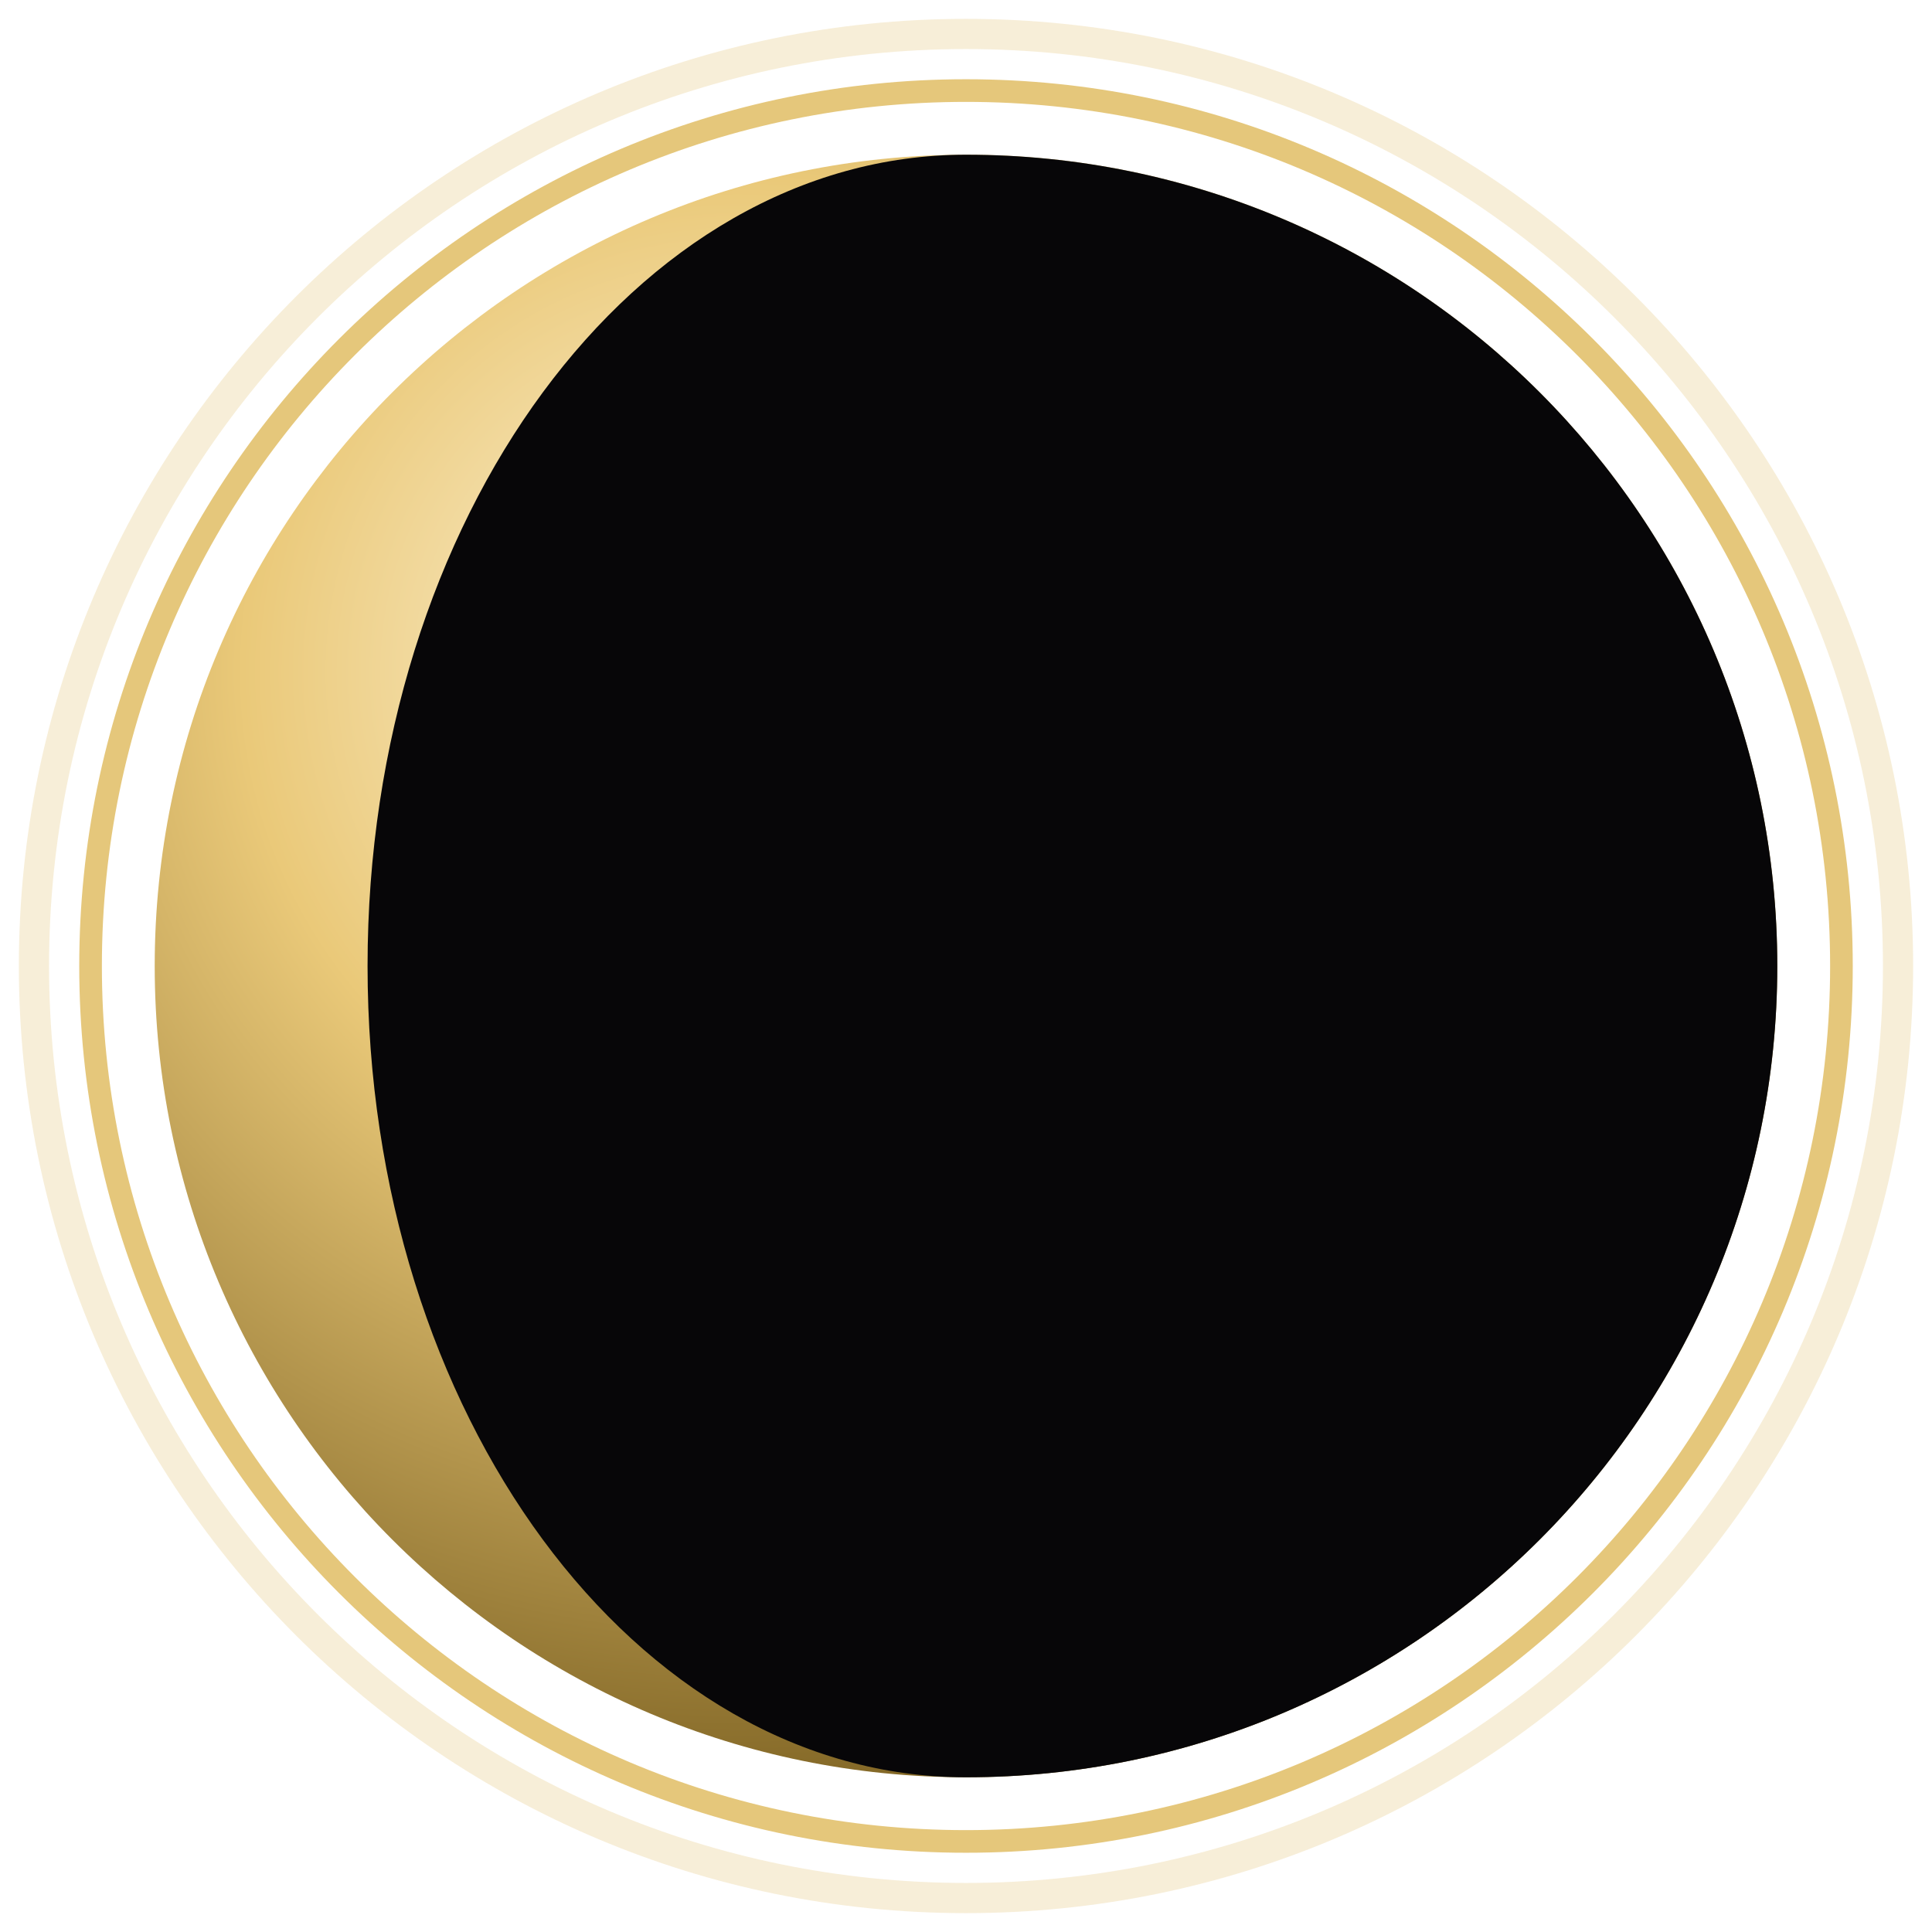
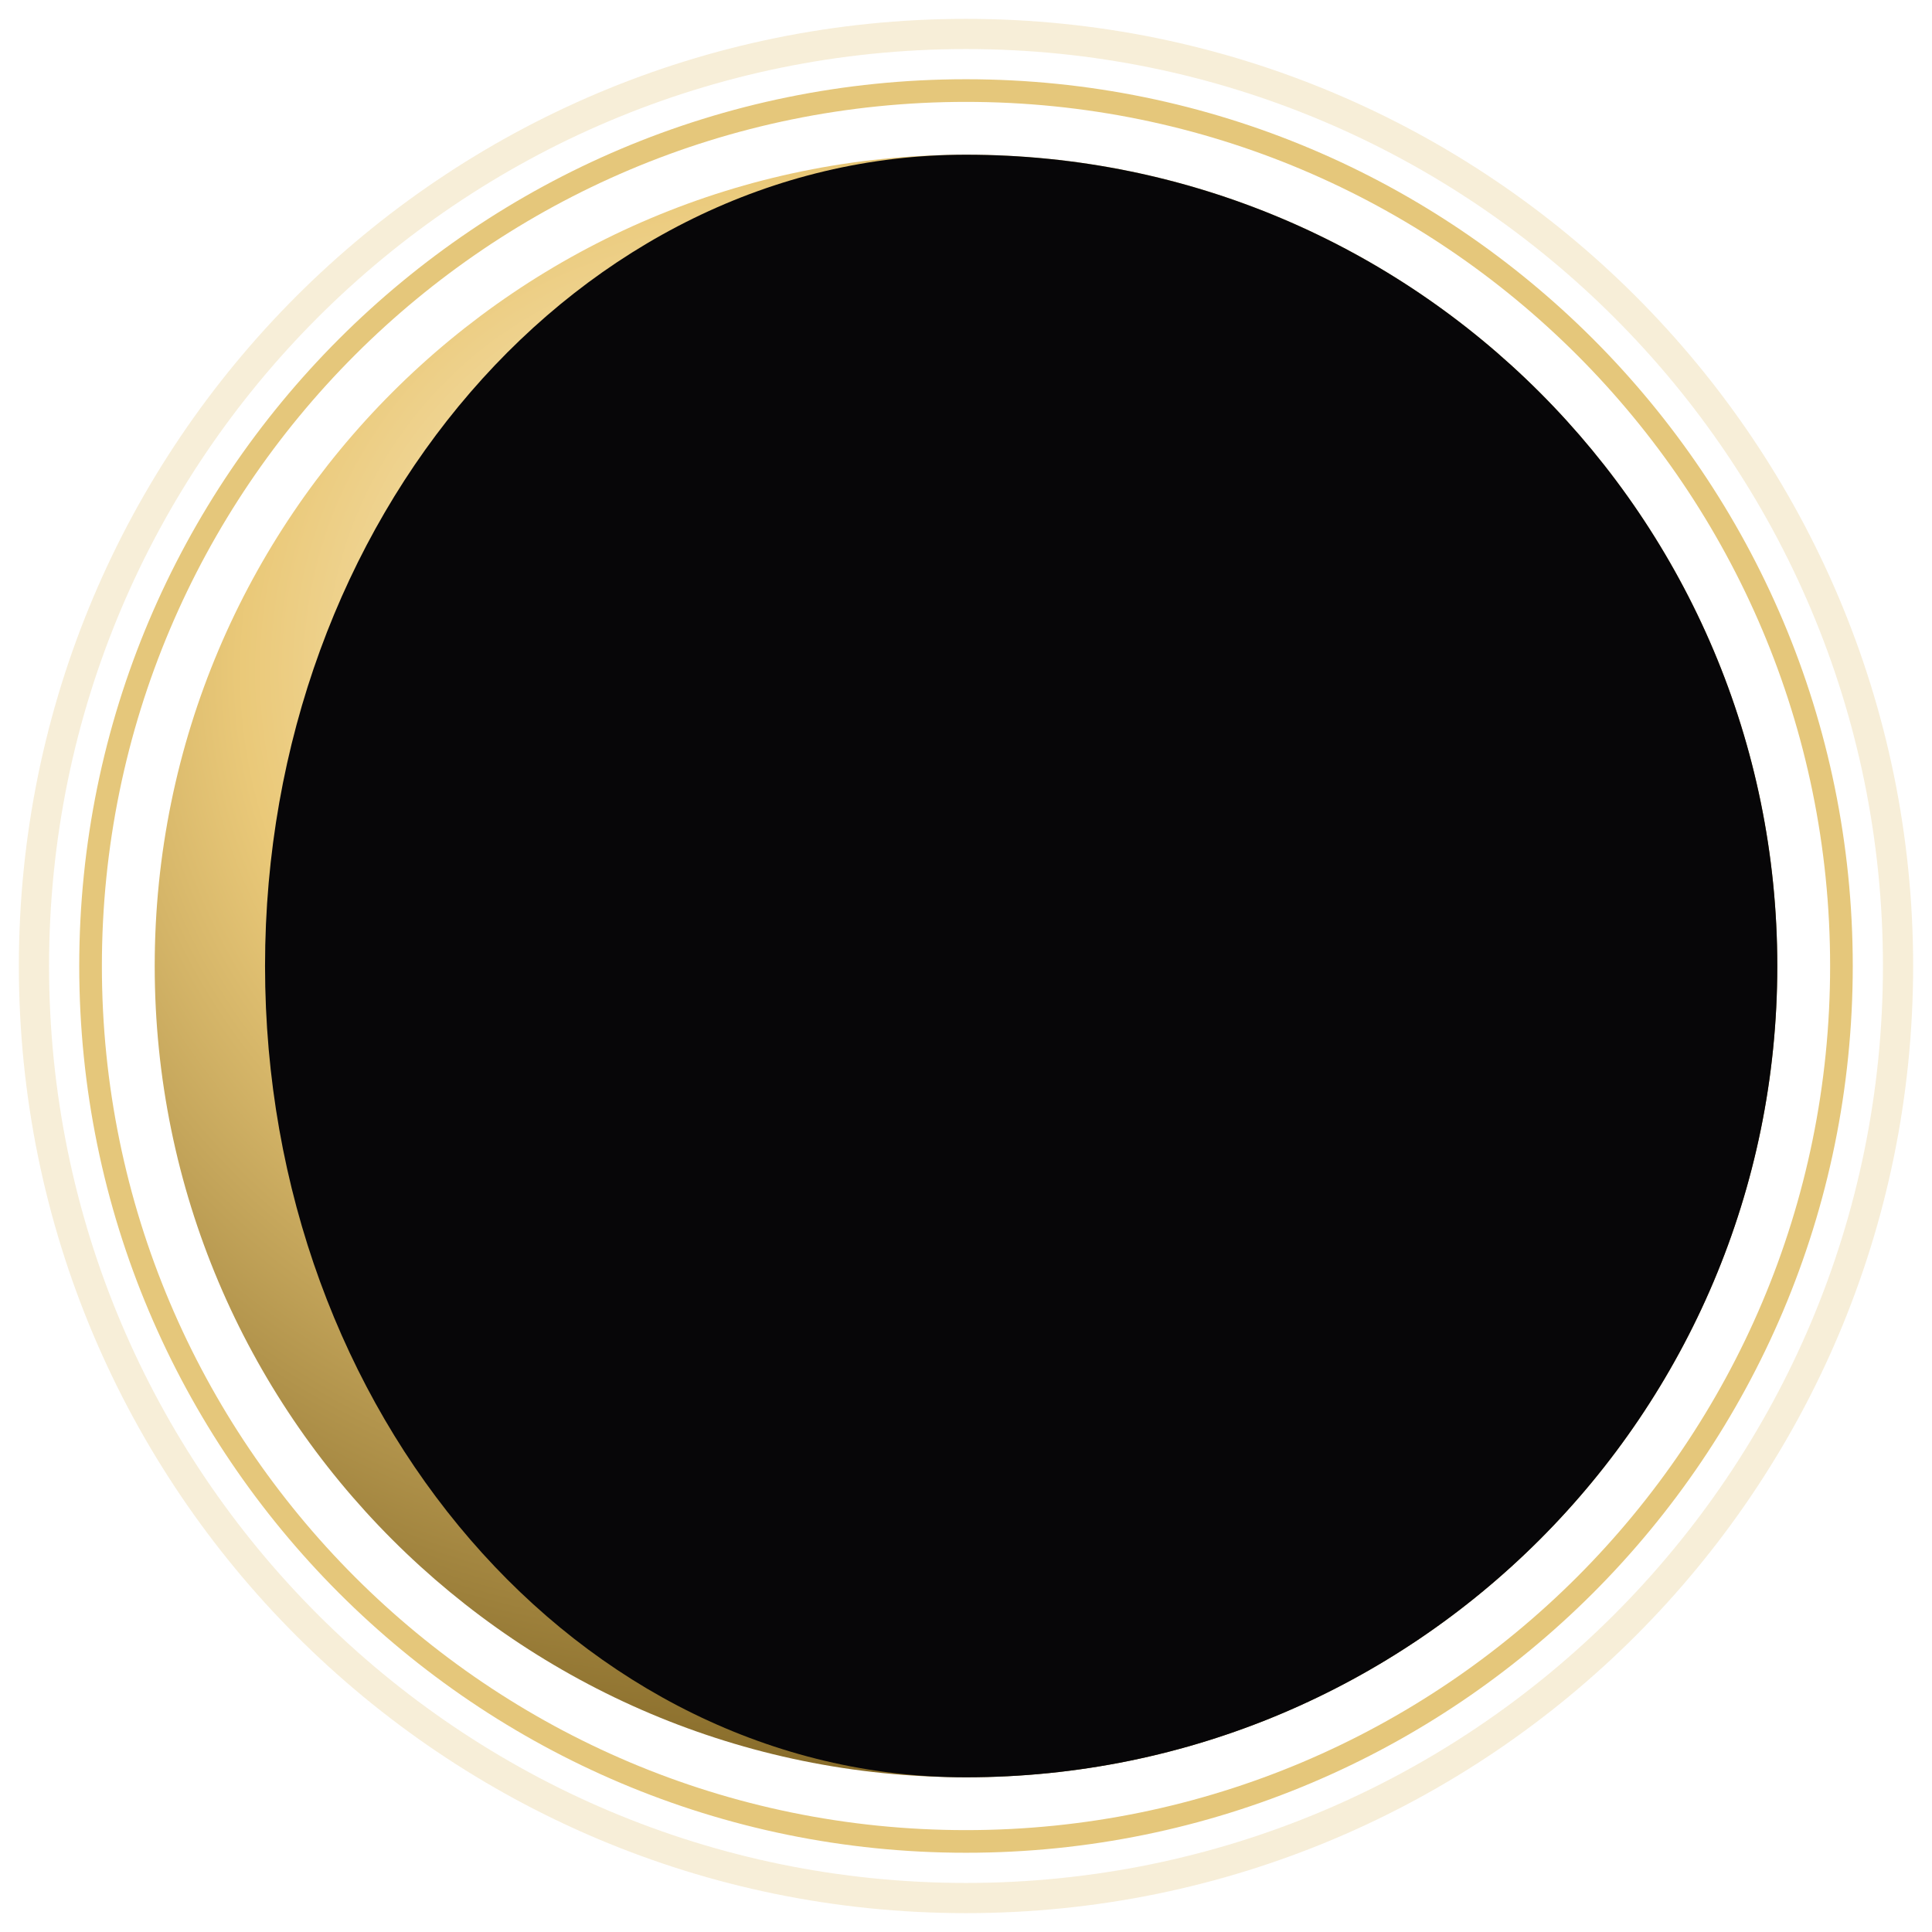
<svg xmlns="http://www.w3.org/2000/svg" viewBox="0 0 512 512" width="512" height="512">
  <defs>
    <radialGradient id="moonGold" cx="36%" cy="32%" r="72%">
      <stop offset="0%" stop-color="#FFF6E0" />
      <stop offset="42%" stop-color="#EAC979" />
      <stop offset="100%" stop-color="#7A5F1F" />
    </radialGradient>
  </defs>
  <circle cx="256" cy="256" r="215" fill="url(#moonGold)" />
-   <path d="M 256 41 A 215 215 0 0 1 256 471 A 158.594 215 0 0 1 256 41 Z" fill="#070608" fill-opacity="1.0" />
+   <path d="M 256 41 A 215 215 0 0 1 256 471 A 185.762 215 0 0 1 256 41 Z" fill="#070608" fill-opacity="1.0" />
  <circle cx="256" cy="256" r="247" fill="none" stroke="#E5C77B" stroke-opacity="0.3" stroke-width="8.0" />
  <circle cx="256" cy="256" r="232" fill="none" stroke="#E5C77B" stroke-opacity="1.0" stroke-width="6.0" />
</svg>
